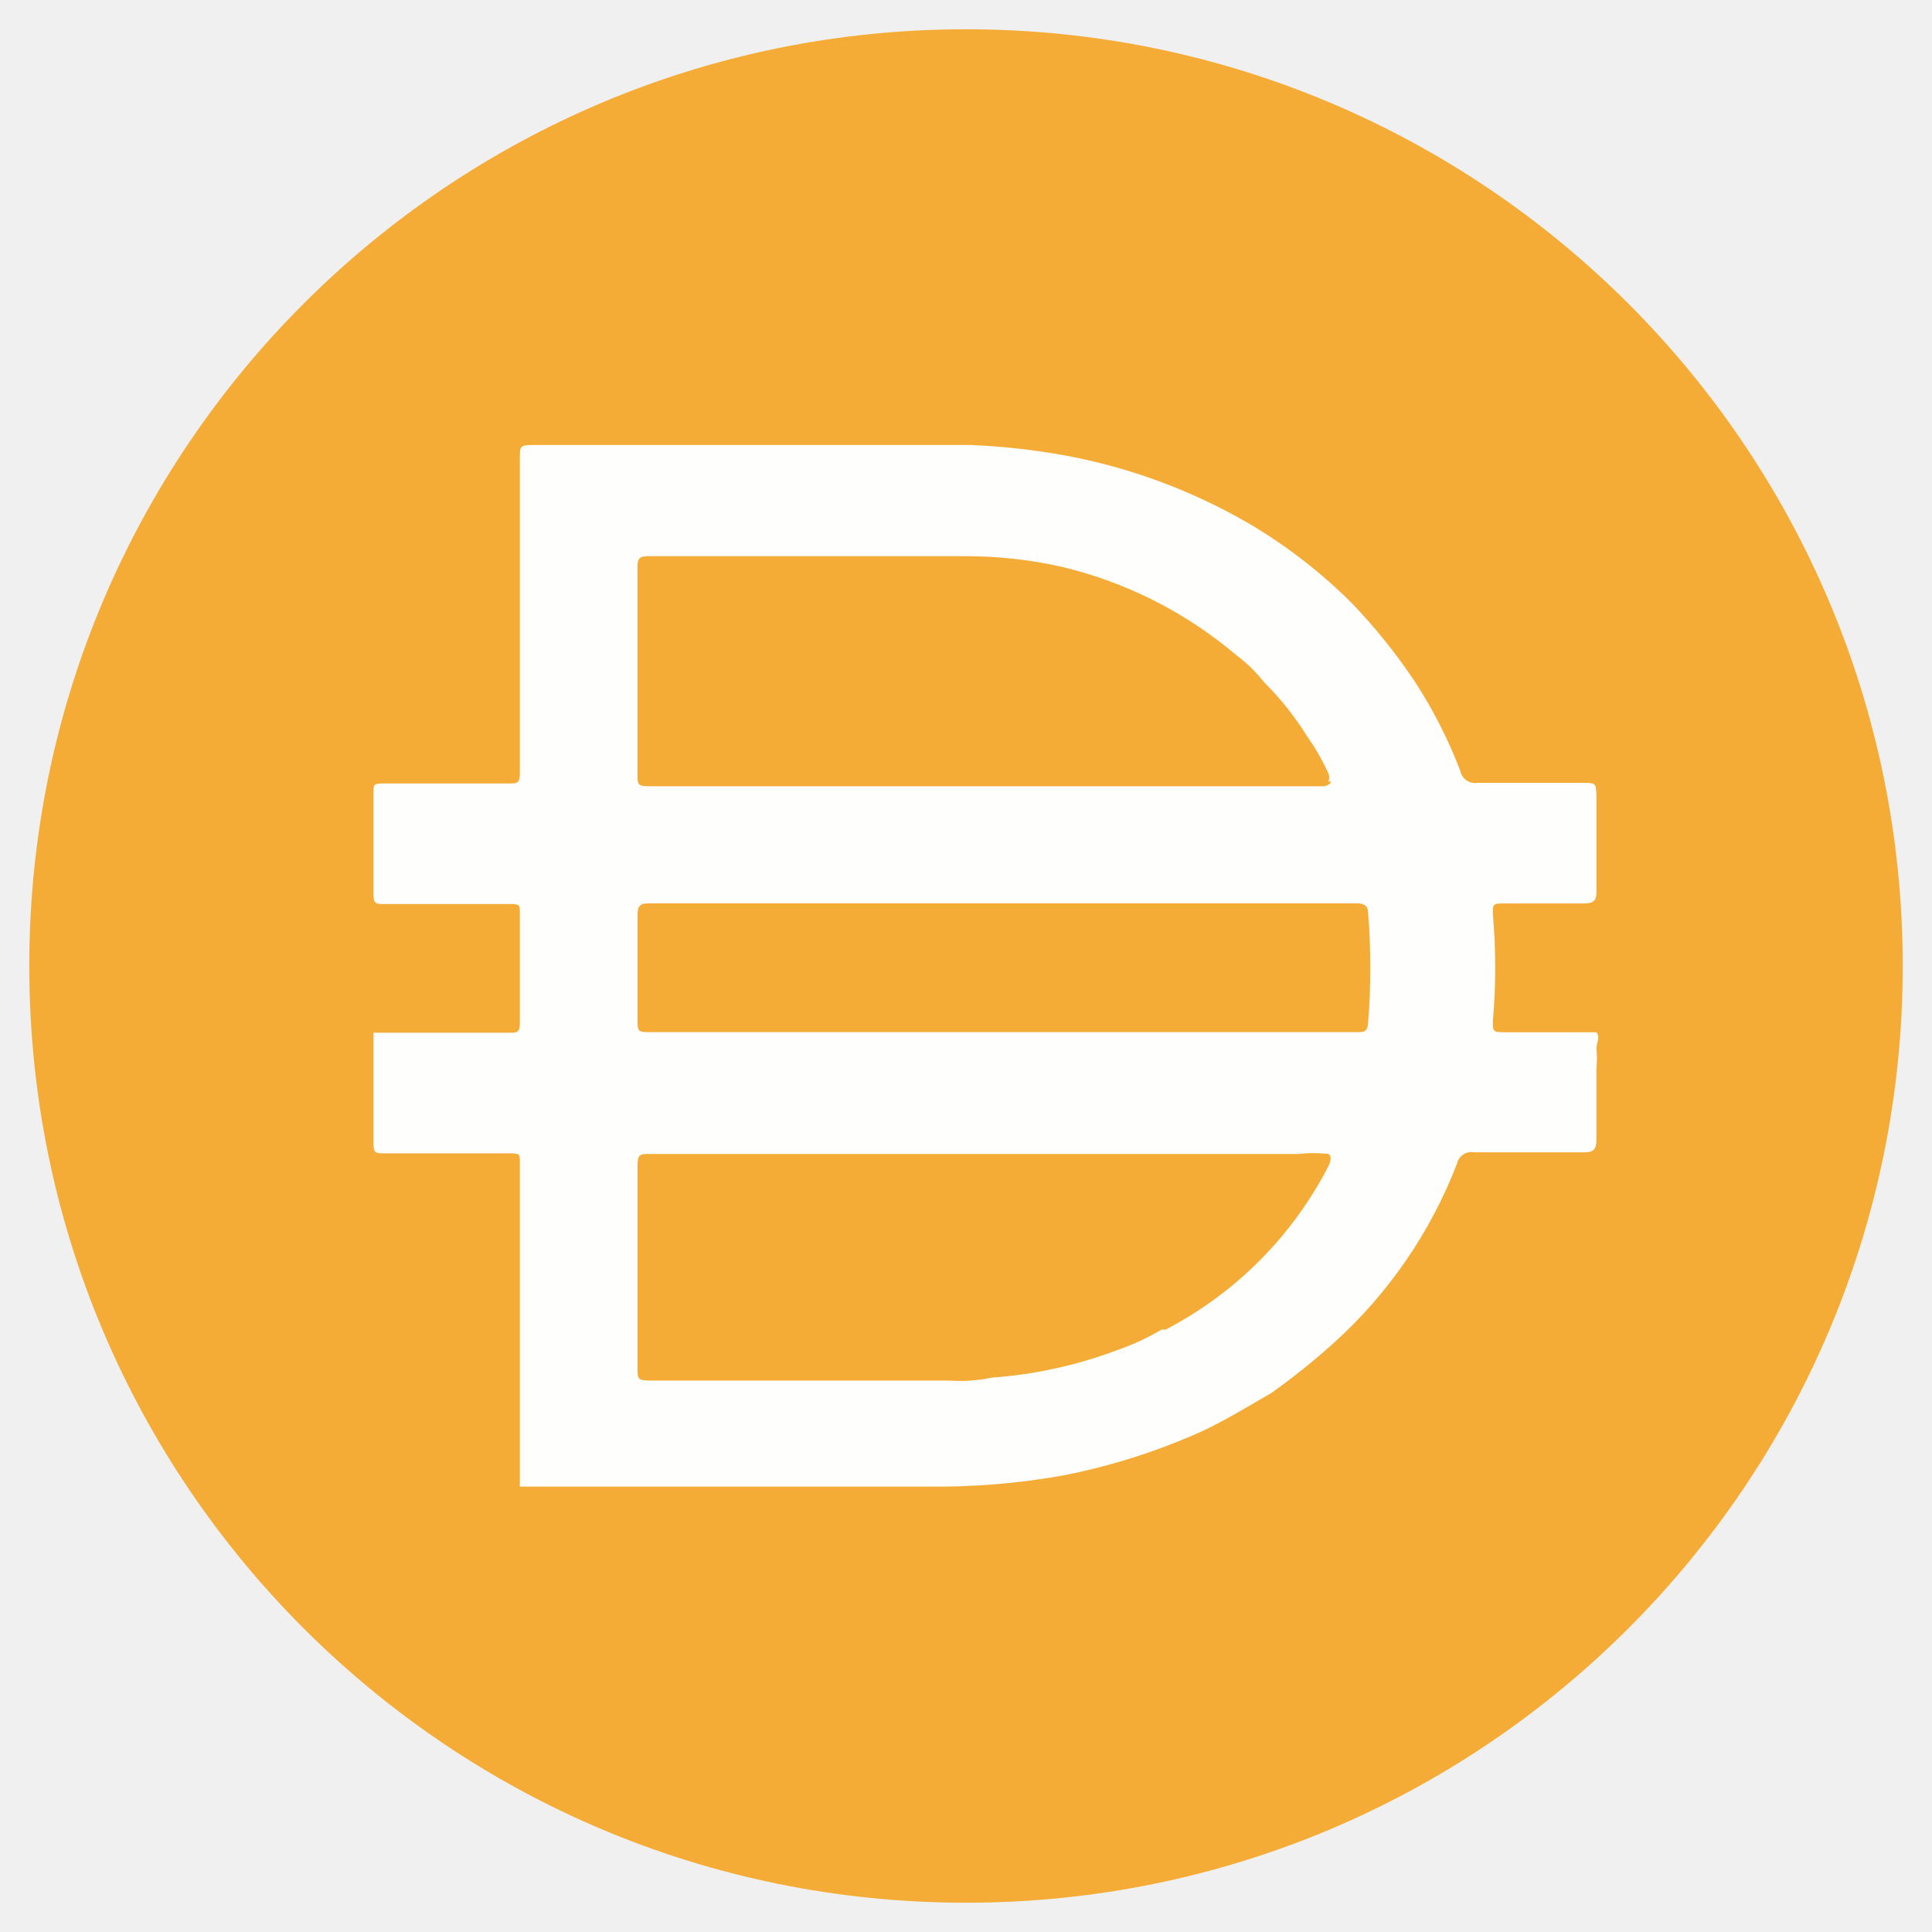
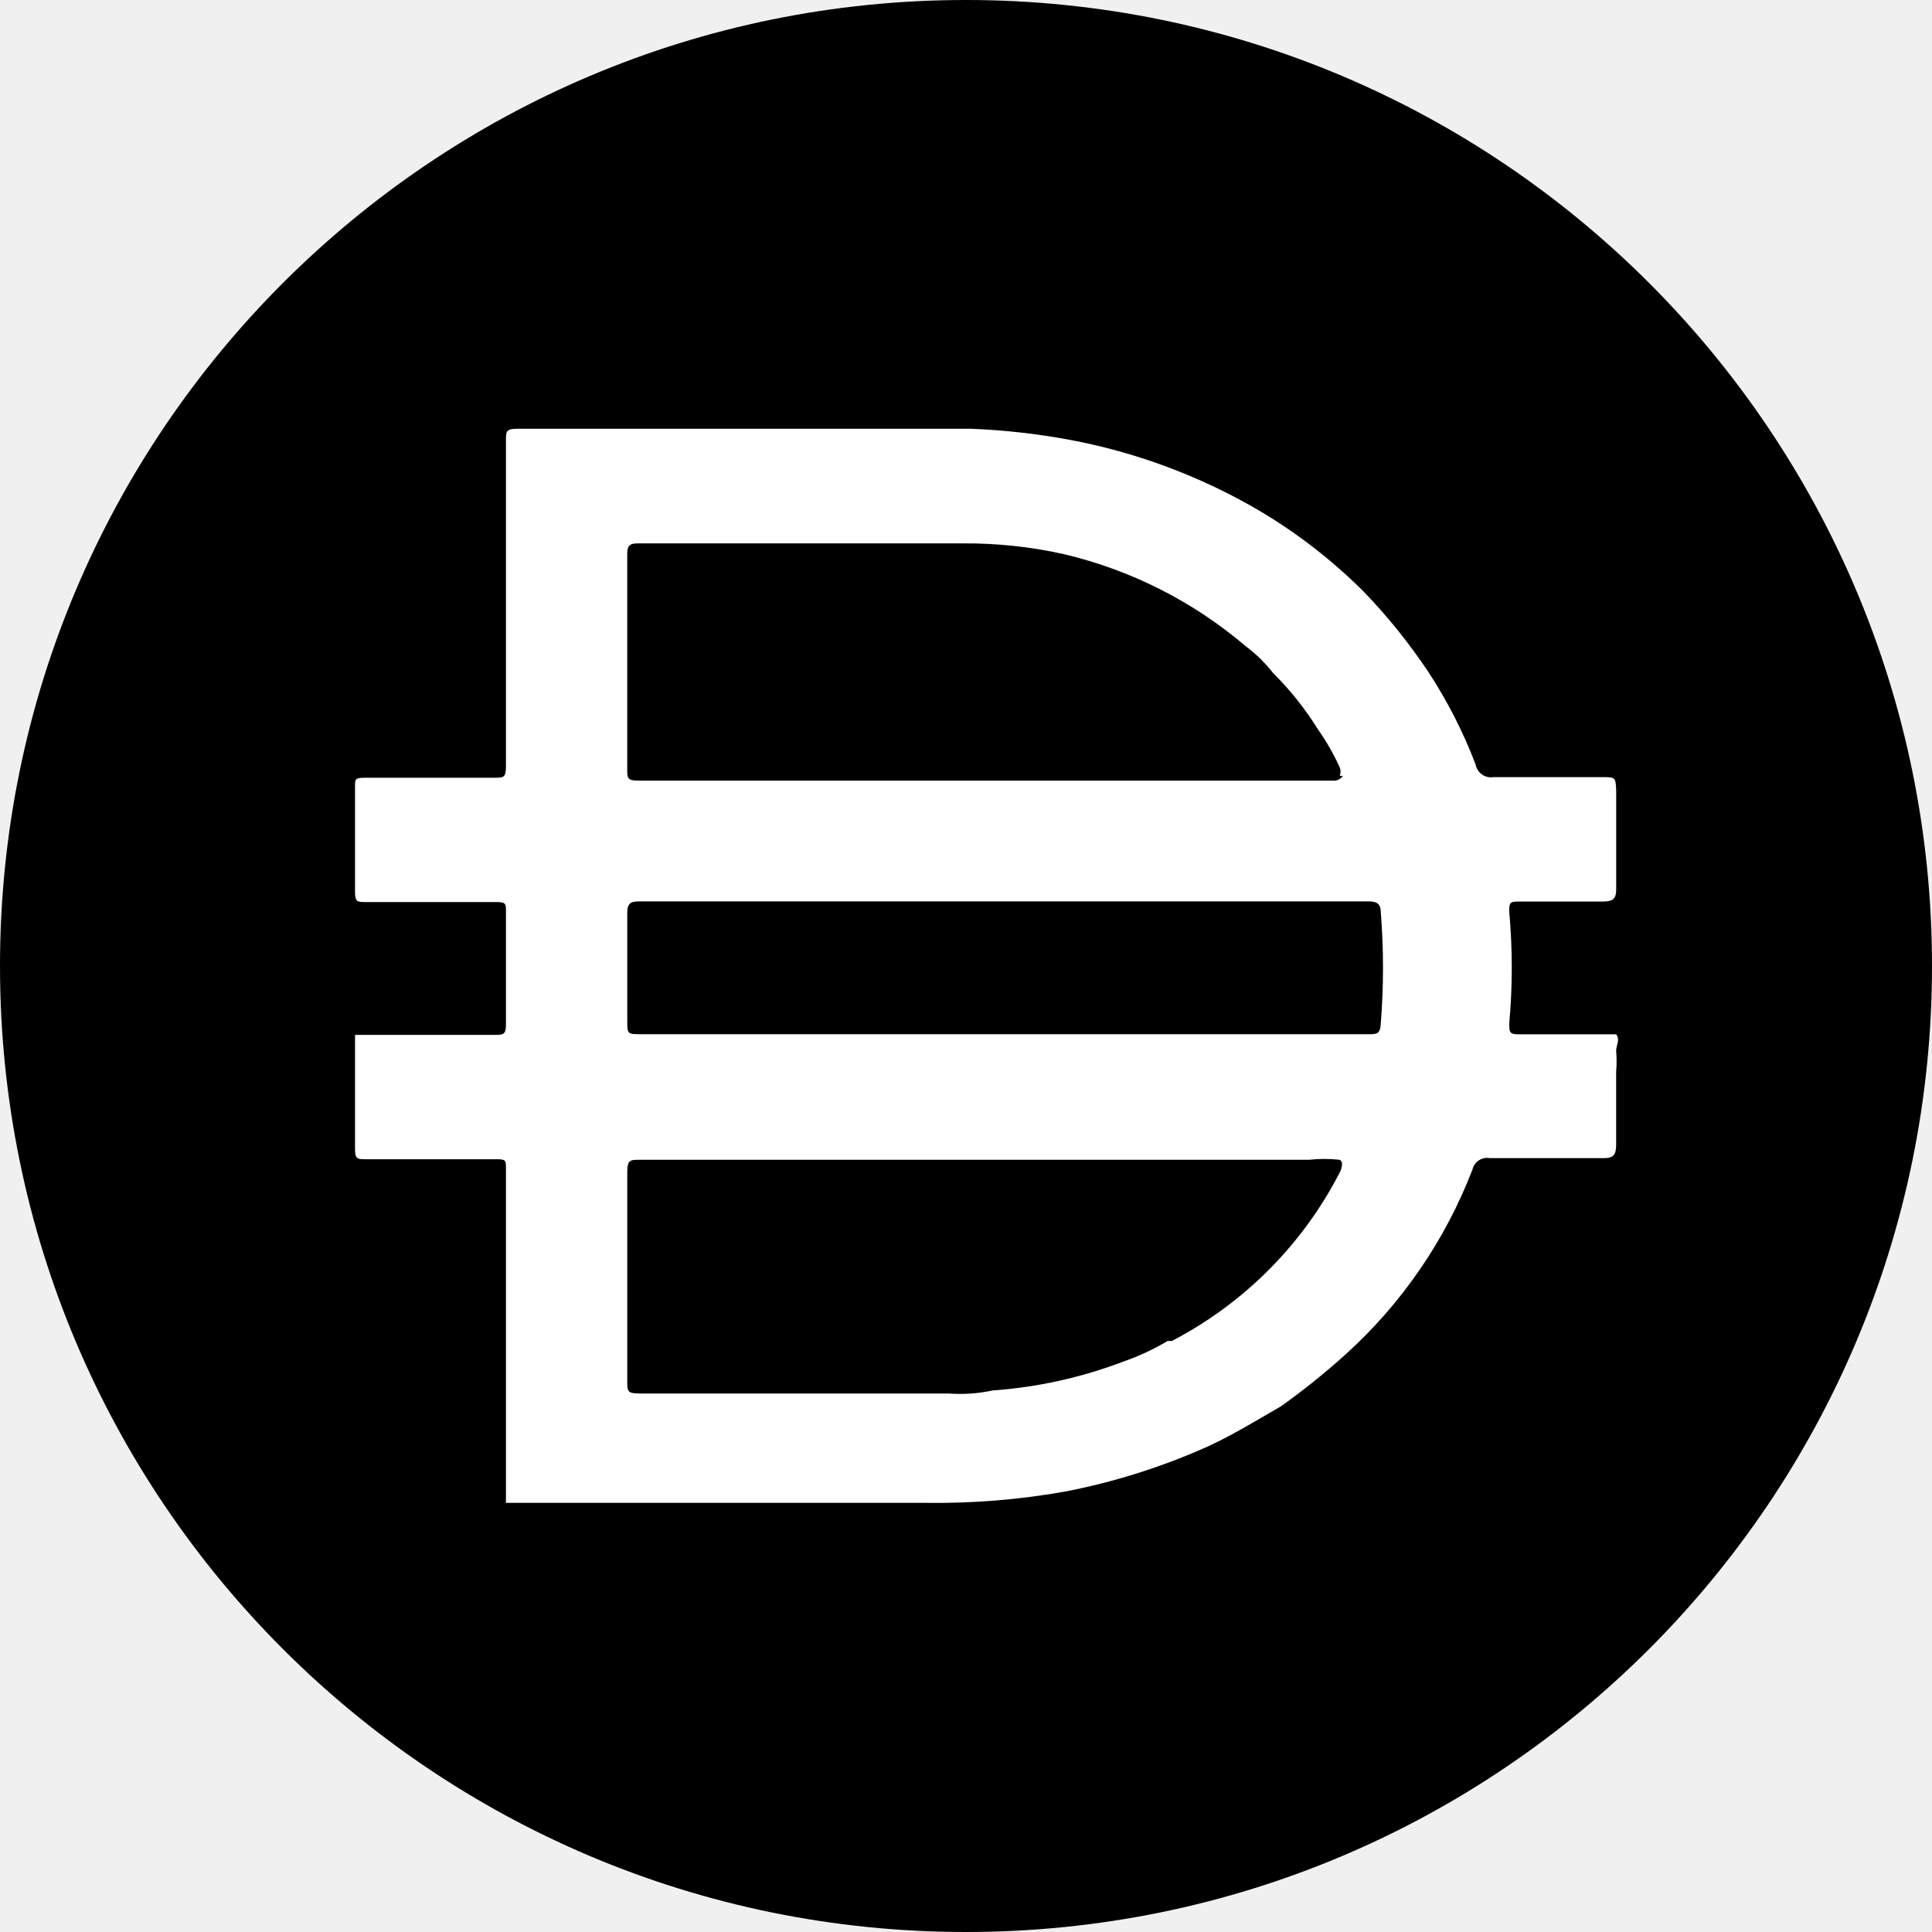
- <svg xmlns="http://www.w3.org/2000/svg" width="33" height="33" viewBox="0 0 33 33" fill="none">
-   <g clip-path="url(#clip0_4_162)">
-     <path d="M16.5 0.5C25.337 0.5 32.5 7.664 32.5 16.5C32.5 25.337 25.337 32.5 16.5 32.5C7.664 32.5 0.5 25.337 0.5 16.5C0.5 7.664 7.664 0.5 16.5 0.5Z" fill="#F5AC37" />
-     <path d="M17.09 17.63H23.169C23.299 17.63 23.36 17.63 23.369 17.46C23.419 16.841 23.419 16.219 23.369 15.6C23.369 15.48 23.31 15.43 23.18 15.43H11.08C10.93 15.43 10.89 15.48 10.89 15.62V17.4C10.89 17.63 10.89 17.63 11.129 17.63H17.09ZM22.691 13.35C22.708 13.305 22.708 13.255 22.691 13.21C22.589 12.989 22.469 12.778 22.329 12.58C22.119 12.242 21.871 11.93 21.589 11.65C21.456 11.481 21.302 11.329 21.129 11.2C20.263 10.463 19.235 9.942 18.129 9.68C17.571 9.555 17 9.495 16.429 9.5H11.059C10.909 9.5 10.889 9.56 10.889 9.69V13.24C10.889 13.39 10.889 13.43 11.079 13.43H22.619C22.619 13.43 22.719 13.41 22.739 13.35H22.69H22.691ZM22.691 19.71C22.521 19.691 22.349 19.691 22.179 19.71H11.09C10.94 19.71 10.89 19.71 10.89 19.91V23.38C10.89 23.54 10.89 23.581 11.09 23.581H16.21C16.455 23.599 16.699 23.582 16.939 23.531C17.682 23.478 18.413 23.316 19.11 23.051C19.363 22.963 19.608 22.848 19.839 22.711H19.909C21.109 22.087 22.084 21.106 22.699 19.902C22.699 19.902 22.769 19.751 22.691 19.711V19.71ZM8.88 25.38V25.32V22.99V22.2V19.85C8.88 19.72 8.88 19.7 8.72 19.7H6.55C6.43 19.7 6.38 19.7 6.38 19.541V17.64H8.7C8.83 17.64 8.88 17.64 8.88 17.471V15.591C8.88 15.47 8.88 15.441 8.72 15.441H6.55C6.43 15.441 6.38 15.441 6.38 15.281V13.521C6.38 13.411 6.38 13.382 6.54 13.382H8.69C8.84 13.382 8.88 13.382 8.88 13.192V7.802C8.88 7.642 8.88 7.601 9.08 7.601H16.58C17.124 7.623 17.665 7.683 18.2 7.781C19.302 7.985 20.361 8.379 21.33 8.941C21.972 9.319 22.563 9.776 23.09 10.302C23.485 10.713 23.843 11.158 24.159 11.631C24.474 12.112 24.735 12.625 24.941 13.161C24.966 13.301 25.1 13.395 25.239 13.372H27.029C27.259 13.372 27.259 13.372 27.269 13.592V15.232C27.269 15.392 27.209 15.432 27.049 15.432H25.669C25.529 15.432 25.488 15.432 25.499 15.612C25.553 16.221 25.553 16.833 25.499 17.442C25.499 17.612 25.499 17.632 25.689 17.632H27.268C27.338 17.722 27.268 17.812 27.268 17.903C27.279 18.018 27.279 18.136 27.268 18.252V19.462C27.268 19.632 27.219 19.682 27.068 19.682H25.178C25.046 19.657 24.918 19.741 24.888 19.872C24.438 21.043 23.718 22.092 22.788 22.933C22.448 23.239 22.091 23.527 21.718 23.792C21.317 24.023 20.928 24.262 20.518 24.453C19.762 24.792 18.97 25.043 18.157 25.202C17.386 25.34 16.603 25.403 15.817 25.392H8.877V25.382L8.88 25.38Z" fill="#FEFEFD" />
+ <svg xmlns="http://www.w3.org/2000/svg" xml:space="preserve" width="100%" height="100%" version="1.1" shape-rendering="geometricPrecision" text-rendering="geometricPrecision" image-rendering="optimizeQuality" fill-rule="evenodd" clip-rule="evenodd" viewBox="0 0 444.44 444.44">
+   <g id="Layer_x0020_1">
+     <path fill="#000000" fill-rule="nonzero" d="M222.22 0c122.74,0 222.22,99.5 222.22,222.22 0,122.74 -99.48,222.22 -222.22,222.22 -122.72,0 -222.22,-99.49 -222.22,-222.22 0,-122.72 99.5,-222.22 222.22,-222.22z" />
+     <path fill="#ffffff" fill-rule="nonzero" d="M230.41 237.91l84.44 0c1.8,0 2.65,0 2.78,-2.36 0.69,-8.59 0.69,-17.23 0,-25.83 0,-1.67 -0.83,-2.36 -2.64,-2.36l-168.05 0c-2.08,0 -2.64,0.69 -2.64,2.64l0 24.72c0,3.19 0,3.19 3.33,3.19l82.78 0zm77.79 -59.44c0.24,-0.63 0.24,-1.32 0,-1.94 -1.41,-3.07 -3.08,-6 -5.02,-8.75 -2.92,-4.7 -6.36,-9.03 -10.28,-12.92 -1.85,-2.35 -3.99,-4.46 -6.39,-6.25 -12.02,-10.23 -26.31,-17.47 -41.67,-21.11 -7.75,-1.74 -15.67,-2.57 -23.61,-2.5l-74.58 0c-2.08,0 -2.36,0.83 -2.36,2.64l0 49.3c0,2.08 0,2.64 2.64,2.64l160.27 0c0,0 1.39,-0.28 1.67,-1.11l-0.68 0zm0 88.33c-2.36,-0.26 -4.74,-0.26 -7.1,0l-154.02 0c-2.08,0 -2.78,0 -2.78,2.78l0 48.2c0,2.22 0,2.78 2.78,2.78l71.11 0c3.4,0.26 6.8,0.02 10.13,-0.69 10.32,-0.74 20.47,-2.98 30.15,-6.67 3.52,-1.22 6.92,-2.81 10.13,-4.72l0.97 0c16.67,-8.67 30.21,-22.29 38.75,-39.01 0,0 0.97,-2.1 -0.12,-2.65zm-191.81 78.75l0 -0.83 0 -32.36 0 -10.97 0 -32.64c0,-1.81 0,-2.08 -2.22,-2.08l-30.14 0c-1.67,0 -2.36,0 -2.36,-2.22l0 -26.39 32.22 0c1.8,0 2.5,0 2.5,-2.36l0 -26.11c0,-1.67 0,-2.08 -2.22,-2.08l-30.14 0c-1.67,0 -2.36,0 -2.36,-2.22l0 -24.44c0,-1.53 0,-1.94 2.22,-1.94l29.86 0c2.08,0 2.64,0 2.64,-2.64l0 -74.86c0,-2.22 0,-2.78 2.78,-2.78l104.16 0c7.56,0.3 15.07,1.13 22.5,2.5 15.31,2.83 30.02,8.3 43.47,16.11 8.92,5.25 17.13,11.59 24.44,18.89 5.5,5.71 10.46,11.89 14.86,18.47 4.37,6.67 8,13.8 10.85,21.25 0.35,1.94 2.21,3.25 4.15,2.92l24.86 0c3.19,0 3.19,0 3.33,3.06l0 22.78c0,2.22 -0.83,2.78 -3.06,2.78l-19.17 0c-1.94,0 -2.5,0 -2.36,2.5 0.76,8.46 0.76,16.95 0,25.41 0,2.36 0,2.64 2.65,2.64l21.93 0c0.97,1.25 0,2.5 0,3.76 0.14,1.61 0.14,3.24 0,4.85l0 16.81c0,2.36 -0.69,3.06 -2.78,3.06l-26.25 0c-1.83,-0.35 -3.61,0.82 -4.03,2.64 -6.25,16.25 -16.25,30.82 -29.17,42.5 -4.72,4.25 -9.68,8.25 -14.86,11.94 -5.56,3.2 -10.97,6.53 -16.67,9.17 -10.49,4.72 -21.49,8.2 -32.78,10.41 -10.72,1.92 -21.59,2.79 -32.5,2.64l-96.39 0 0 -0.14z" />
  </g>
-   <defs>
-     <clipPath id="clip0_4_162">
-       <rect width="32" height="32" fill="white" transform="translate(0.5 0.5)" />
-     </clipPath>
-   </defs>
</svg>
